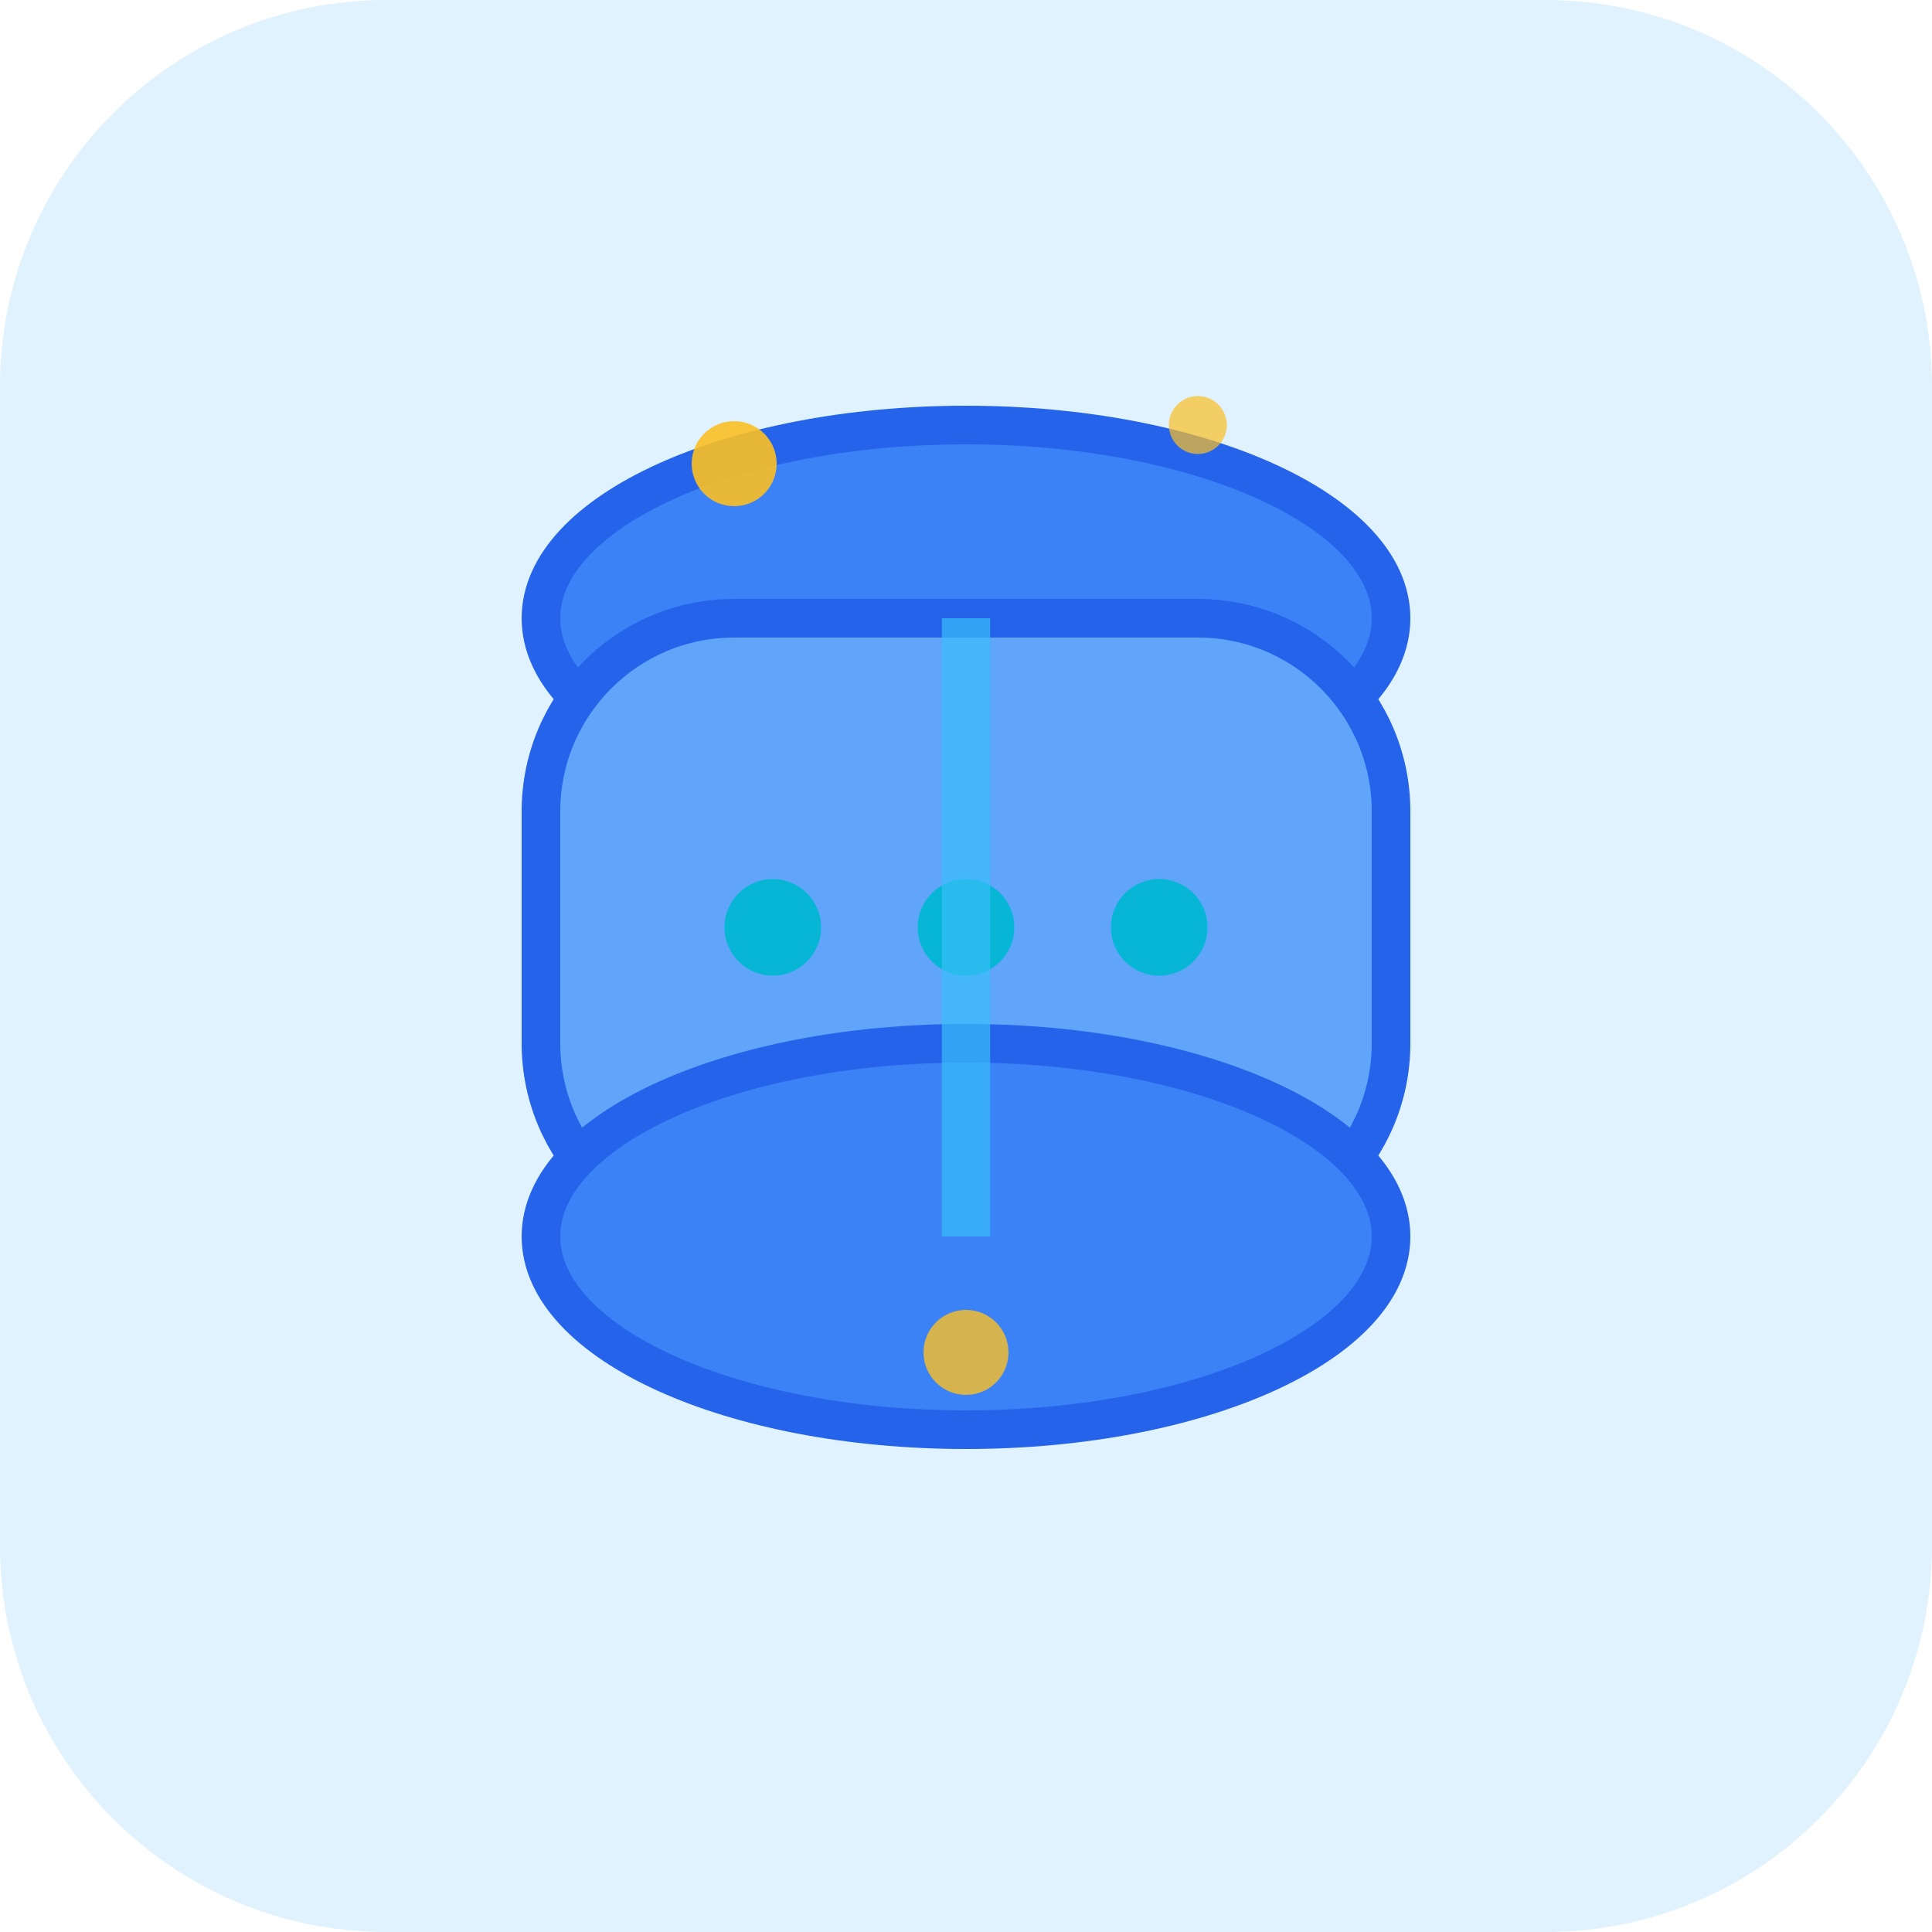
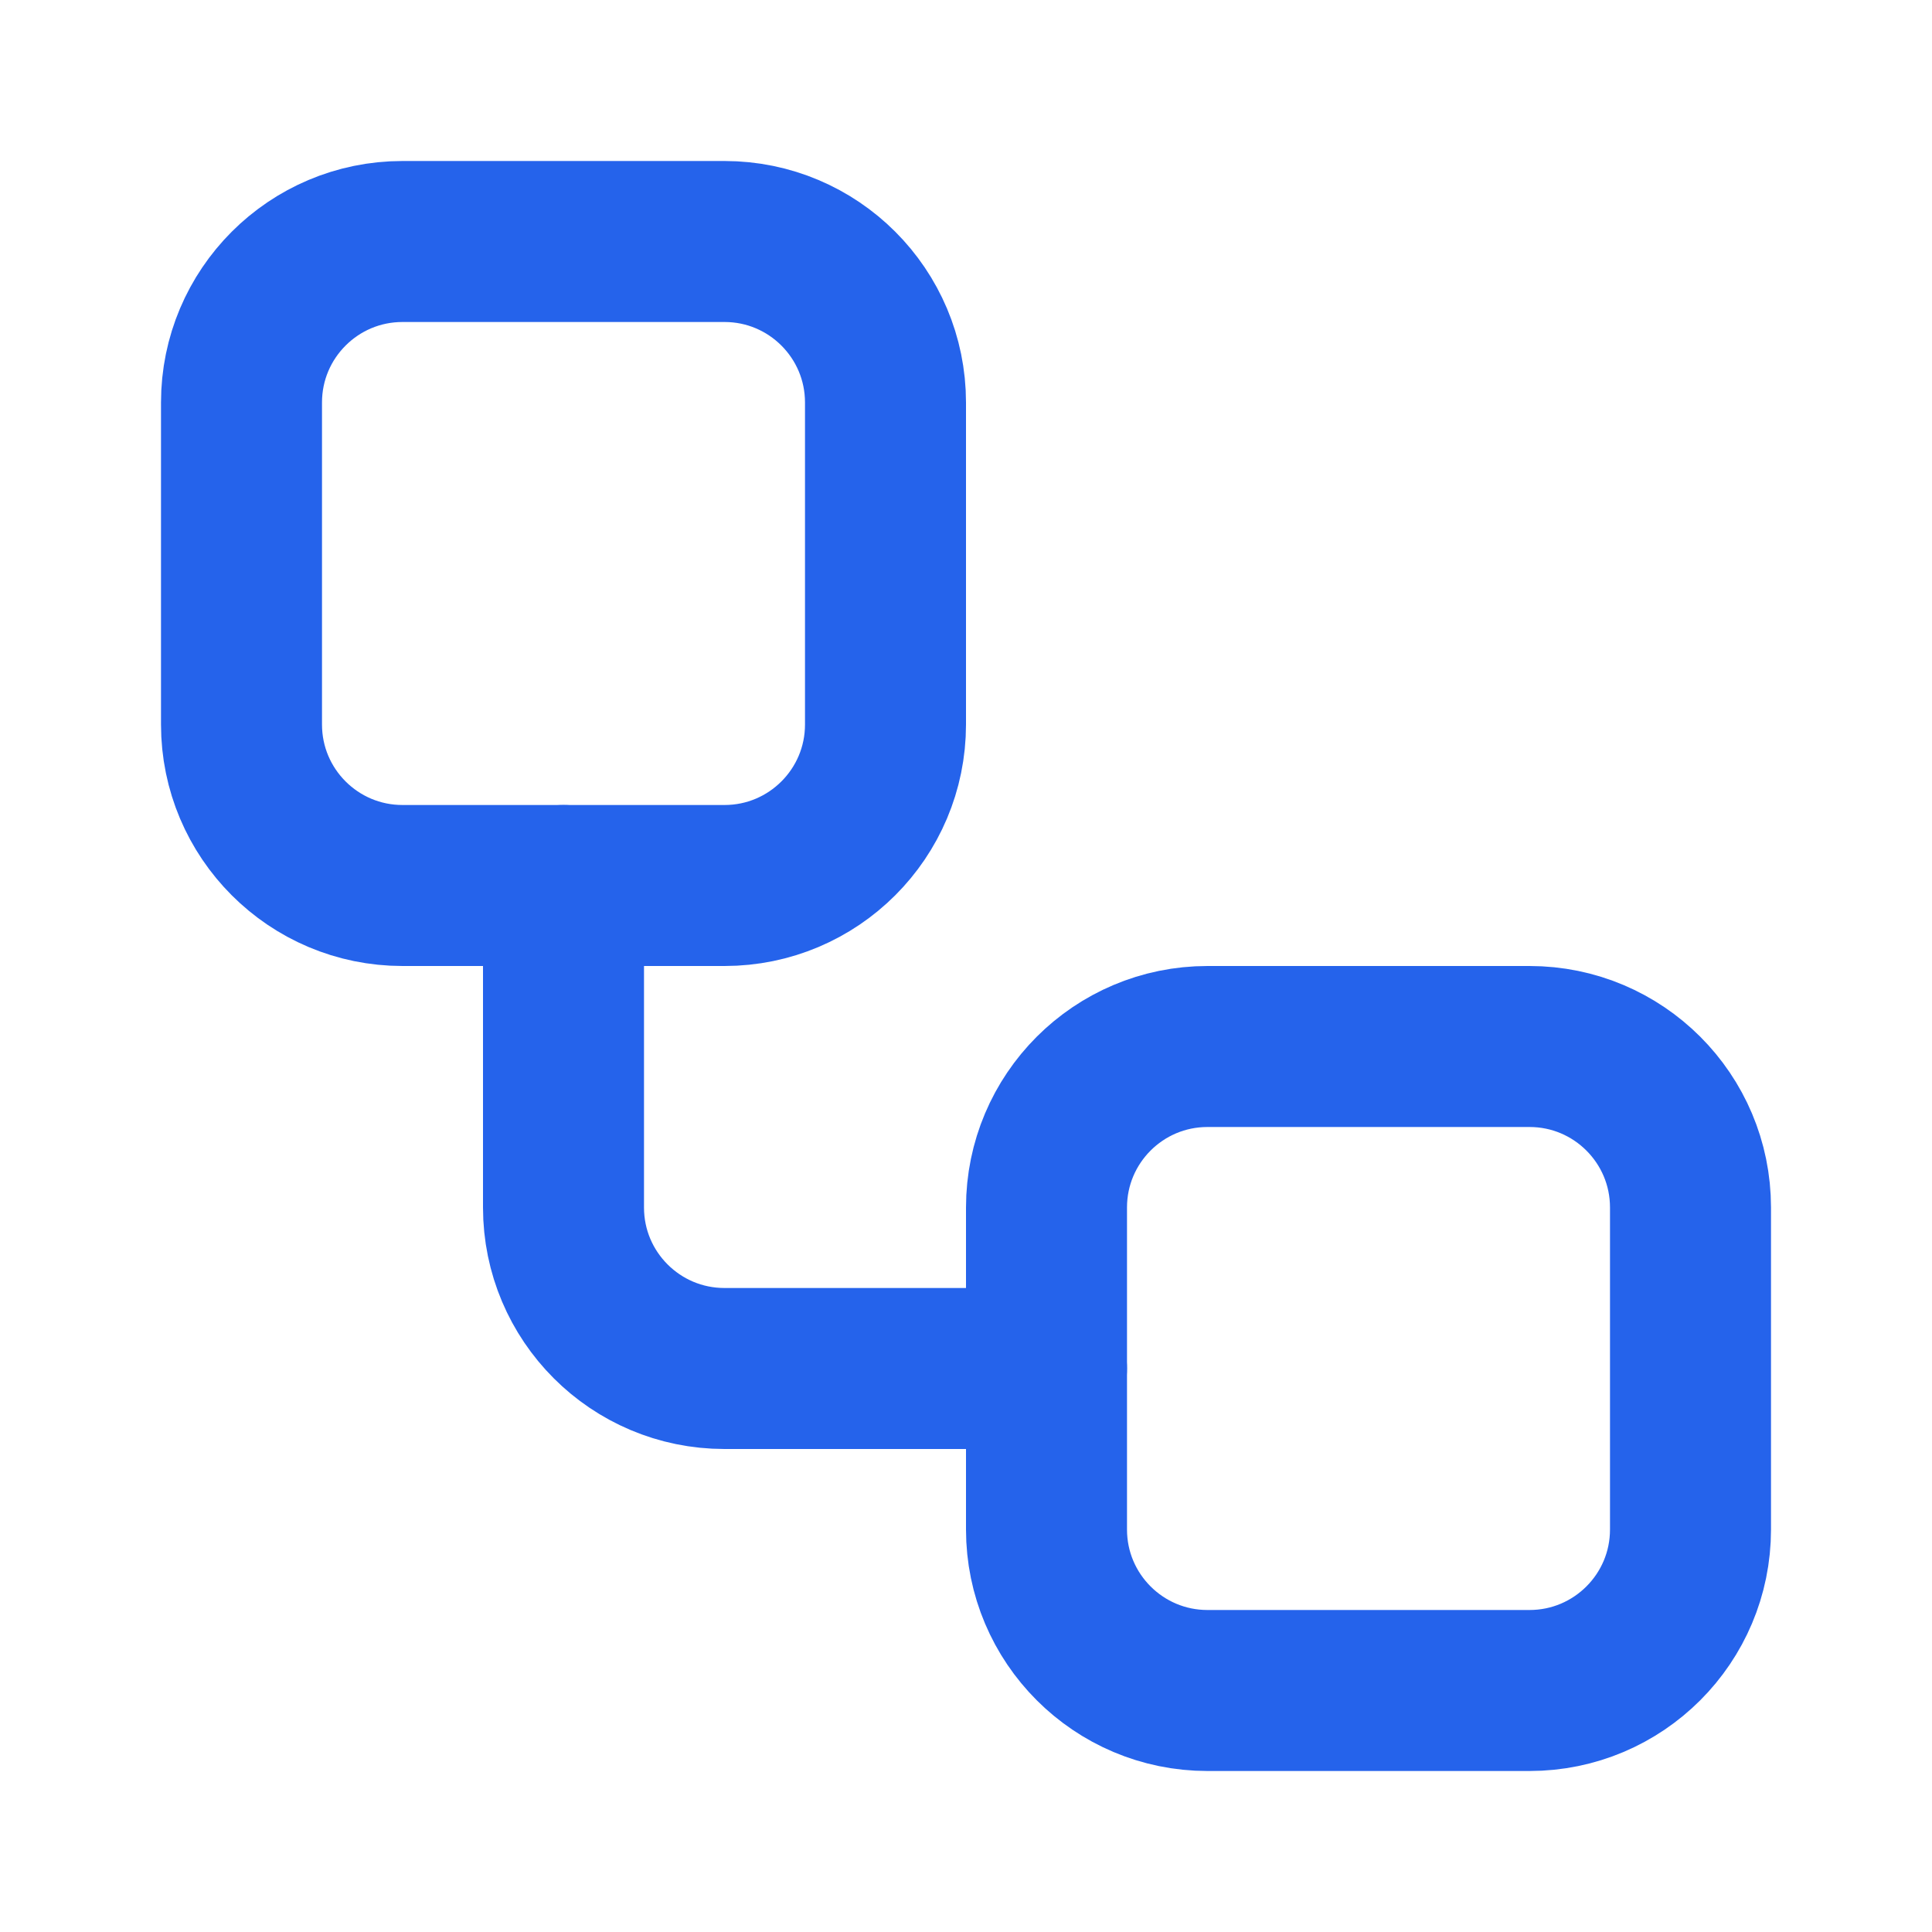
- <svg xmlns="http://www.w3.org/2000/svg" viewBox="0 0 100 100">
-   <rect width="100" height="100" fill="#e0f2fe" rx="20" />
-   <ellipse cx="50" cy="32" rx="22" ry="10" fill="#3b82f6" stroke="#2563eb" stroke-width="2" />
-   <rect x="28" y="32" width="44" height="32" fill="#60a5fa" stroke="#2563eb" stroke-width="2" rx="10" />
-   <ellipse cx="50" cy="64" rx="22" ry="10" fill="#3b82f6" stroke="#2563eb" stroke-width="2" />
-   <circle cx="38" cy="24" r="2.2" fill="#fbbf24" opacity="0.9" />
-   <circle cx="62" cy="22" r="1.5" fill="#fbbf24" opacity="0.7" />
-   <circle cx="50" cy="70" r="2.2" fill="#fbbf24" opacity="0.8" />
-   <circle cx="40" cy="48" r="2.5" fill="#06b6d4" />
-   <circle cx="50" cy="48" r="2.5" fill="#06b6d4" />
-   <circle cx="60" cy="48" r="2.5" fill="#06b6d4" />
-   <line x1="50" y1="32" x2="50" y2="64" stroke="#38bdf8" stroke-width="2.5" opacity="0.7" />
+ <svg xmlns="http://www.w3.org/2000/svg" viewBox="0 0 24 24" fill="none" stroke="#2563eb" stroke-width="2" stroke-linecap="round" stroke-linejoin="round">
+   <rect x="3" y="3" width="8" height="8" rx="2" />
+   <path d="M7 11v4a2 2 0 0 0 2 2h4" />
+   <rect x="13" y="13" width="8" height="8" rx="2" />
</svg>
